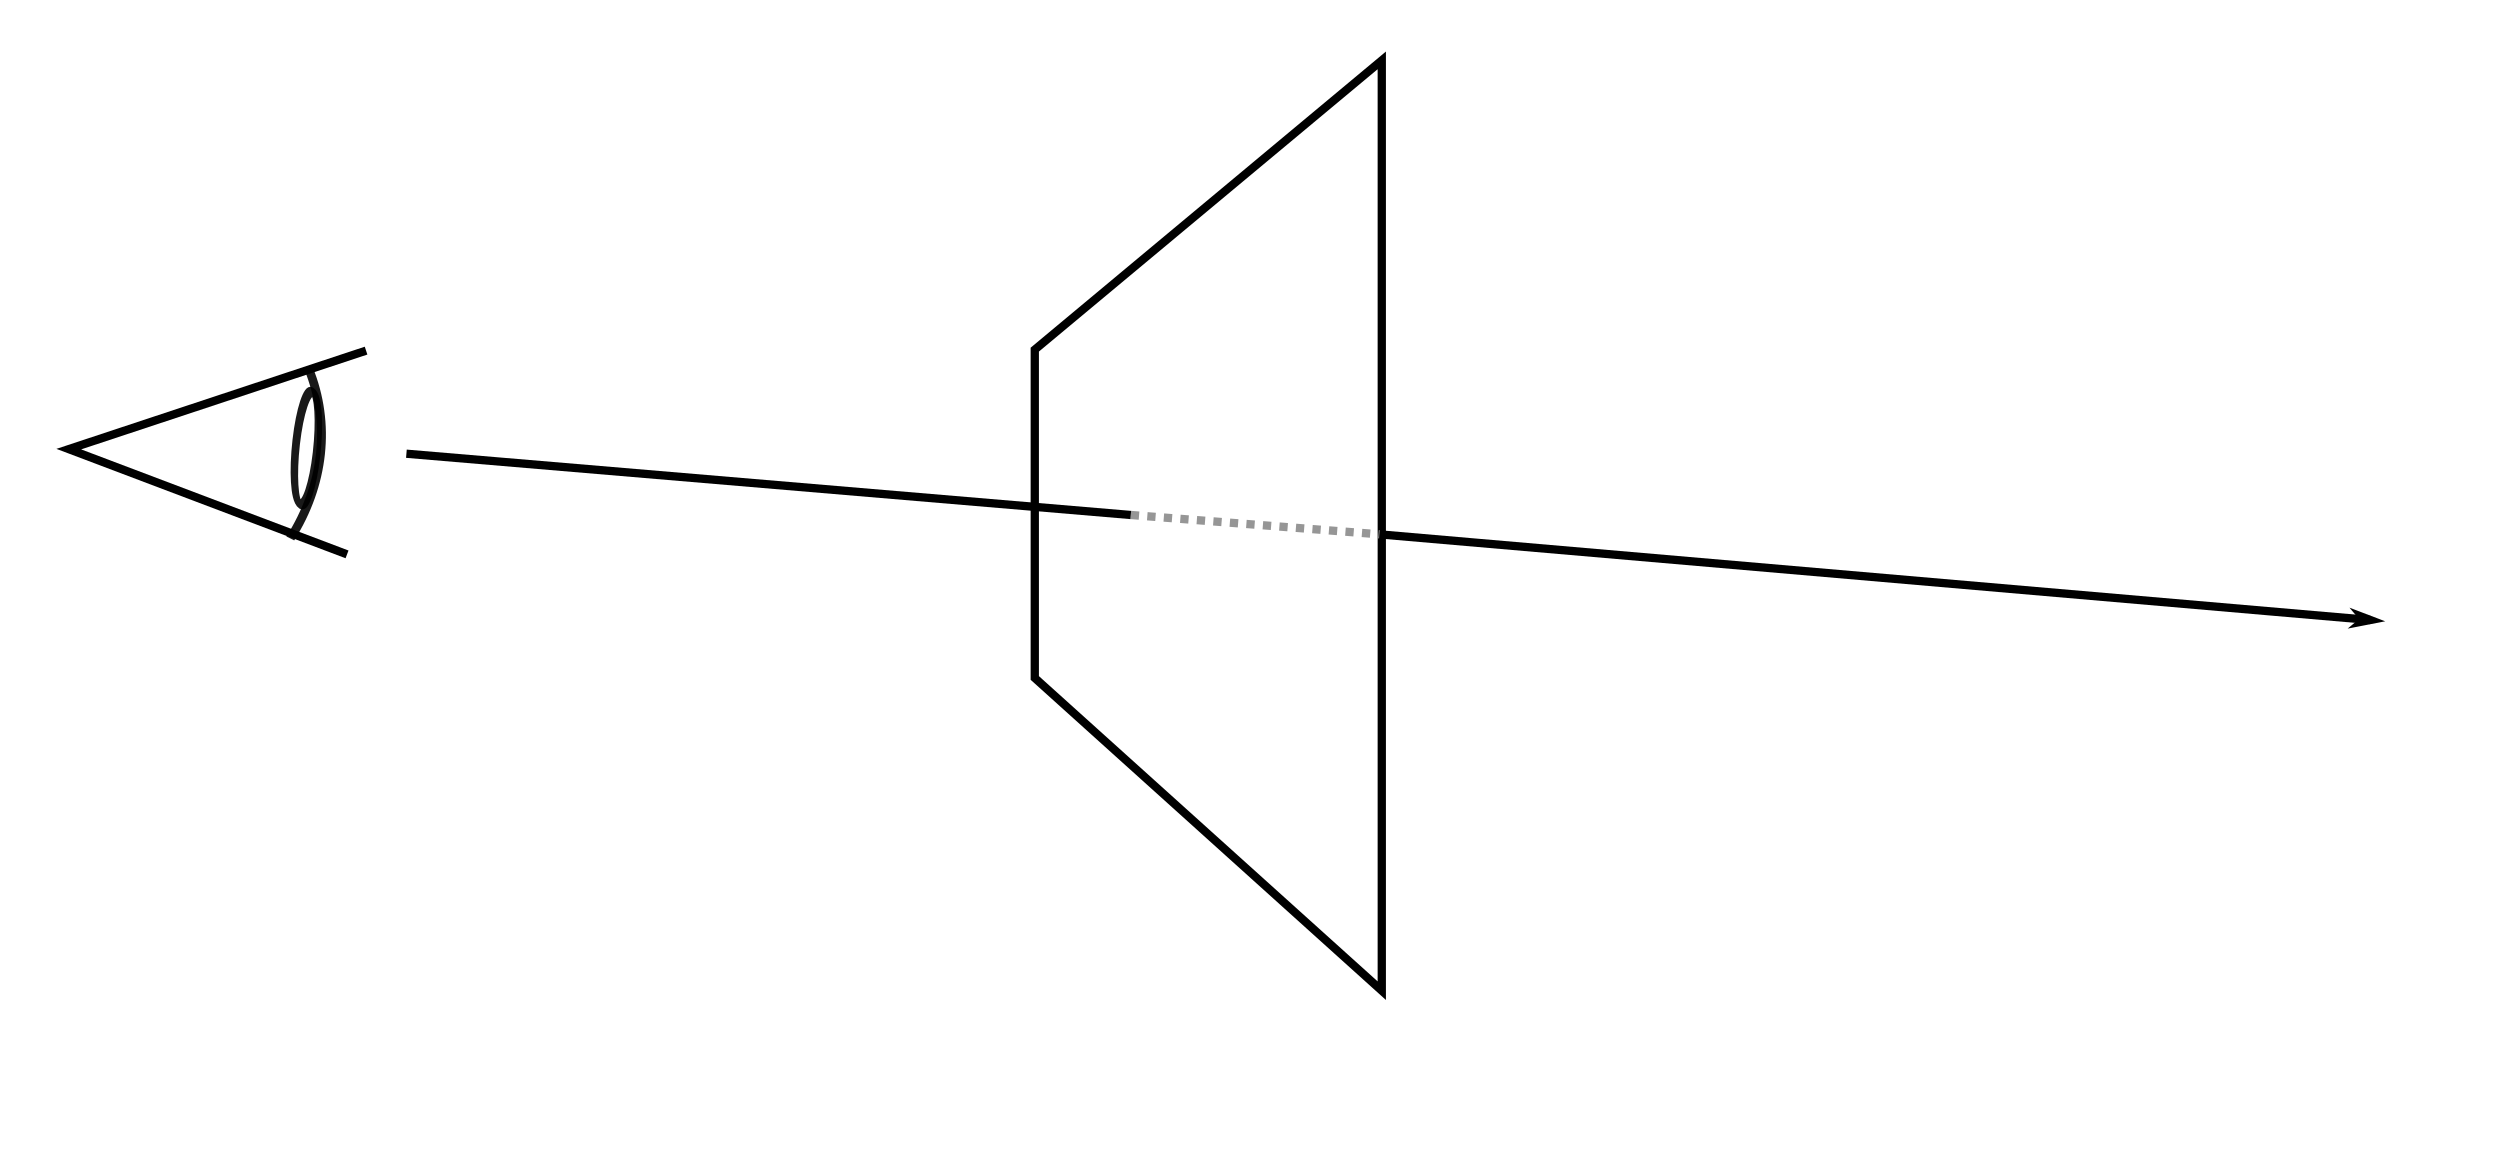
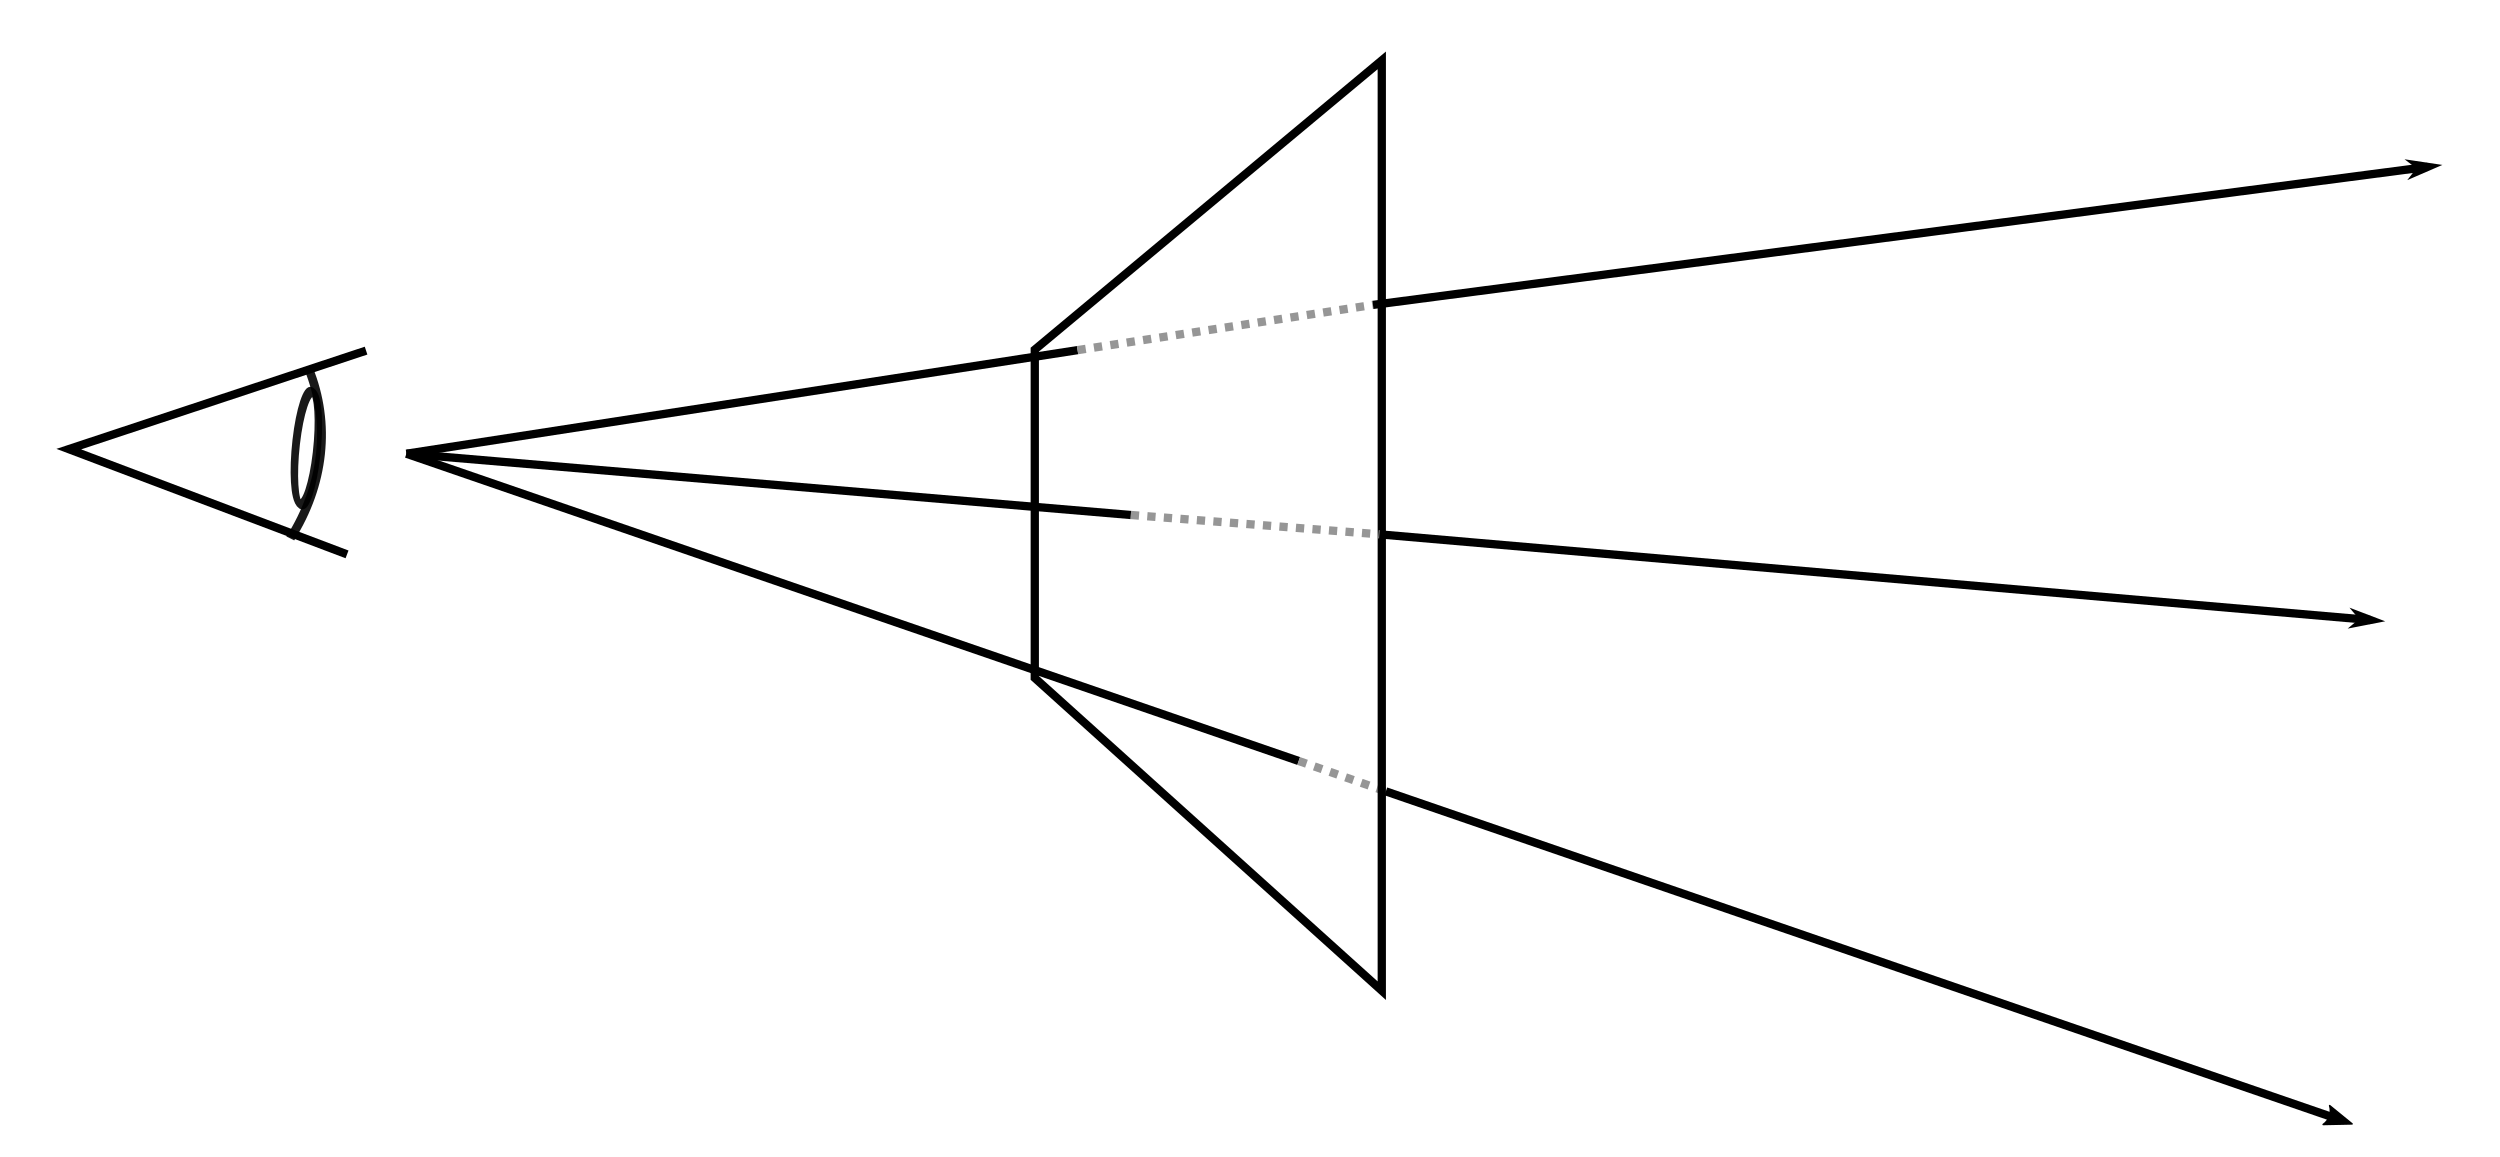
<svg xmlns="http://www.w3.org/2000/svg" width="80mm" height="37mm" viewBox="0 0 80 37" version="1.1" id="svg2658">
  <defs id="defs2652">
    <marker style="overflow:visible" id="marker3662" refX="0" refY="0" orient="auto">
      <path transform="matrix(-0.2,0,0,-0.2,-1.2,0)" style="fill:#000000;fill-opacity:1;fill-rule:evenodd;stroke:#000000;stroke-width:1pt;stroke-opacity:1" d="M 0,0 5,-5 -12.5,0 5,5 Z" id="path3660" />
    </marker>
    <marker orient="auto" refY="0" refX="0" id="Arrow2Send" style="overflow:visible">
      <path id="path3283" style="fill:#000000;fill-opacity:1;fill-rule:evenodd;stroke:#000000;stroke-width:0.625;stroke-linejoin:round;stroke-opacity:1" d="M 8.719,4.034 -2.207,0.016 8.719,-4.002 c -1.745,2.372 -1.735,5.617 -6e-7,8.035 z" transform="matrix(-0.3,0,0,-0.3,0.69,0)" />
    </marker>
+     <marker orient="auto" refY="0" refX="0" id="Arrow1Send" style="overflow:visible">
+       <path id="path3265" d="M 0,0 5,-5 -12.5,0 5,5 Z" style="fill:#000000;fill-opacity:1;fill-rule:evenodd;stroke:#000000;stroke-width:1pt;stroke-opacity:1" transform="matrix(-0.2,0,0,-0.2,-1.2,0)" />
+     </marker>
  </defs>
  <g id="layer1" transform="translate(0,-260)">
    <path style="fill:none;fill-opacity:1;stroke:#000000;stroke-width:0.266;stroke-miterlimit:4;stroke-dasharray:none;stroke-dashoffset:0;stroke-opacity:0.899" id="path4905" d="m -170.802,238.235 a 7.922,7.061 0 0 1 -4.019,4.345" transform="matrix(0.8477398,-0.5304122,0.6492387,0.7605847,0,0)" />
    <path style="fill:none;stroke:#000000;stroke-width:0.265;stroke-linecap:butt;stroke-linejoin:miter;stroke-miterlimit:4;stroke-dasharray:none;stroke-opacity:1" d="M 11.105,277.74 2.201,274.372 11.714,271.22" id="path4913" />
    <ellipse style="fill:none;fill-opacity:1;stroke:#000000;stroke-width:0.278;stroke-miterlimit:4;stroke-dasharray:none;stroke-dashoffset:0;stroke-opacity:0.899" id="path4915" cx="-252.438" cy="45.055" rx="1.808" ry="0.381" transform="matrix(0.1133673,-0.9935531,0.8527825,0.5222662,0,0)" />
+     <path style="fill:none;stroke:#000000;stroke-width:0.265;stroke-linecap:butt;stroke-linejoin:miter;stroke-miterlimit:4;stroke-dasharray:none;stroke-opacity:1" d="m 13.005,274.519 21.477,-3.315" id="path3219" />
+     <path style="fill:none;stroke:#000000;stroke-width:0.265;stroke-linecap:butt;stroke-linejoin:miter;stroke-opacity:1;stroke-miterlimit:4;stroke-dasharray:none" d="m 13.005,274.519 28.553,9.833" id="path3221" />
+     <path style="fill:none;stroke:#969696;stroke-width:0.265;stroke-linecap:butt;stroke-linejoin:miter;stroke-miterlimit:4;stroke-dasharray:0.265, 0.265;stroke-dashoffset:0;stroke-opacity:1" d="m 41.557,284.351 2.789,0.973" id="path3223" />
+     <path style="fill:none;stroke:#969696;stroke-width:0.265;stroke-linecap:butt;stroke-linejoin:miter;stroke-miterlimit:4;stroke-dasharray:0.265, 0.265;stroke-dashoffset:0;stroke-opacity:1" d="m 34.482,271.204 9.452,-1.447" id="path3225" />
+     <path style="fill:none;stroke:#000000;stroke-width:0.265;stroke-linecap:butt;stroke-linejoin:miter;stroke-opacity:1;marker-end:url(#Arrow1Send);stroke-miterlimit:4;stroke-dasharray:none" d="M 43.934,269.757 77.688,265.339" id="path3227" />
+     <path style="fill:none;stroke:#000000;stroke-width:0.265;stroke-linecap:butt;stroke-linejoin:miter;stroke-opacity:1;marker-end:url(#Arrow2Send);stroke-miterlimit:4;stroke-dasharray:none" d="m 44.347,285.324 30.58,10.525" id="path3229" />
    <path style="fill:none;stroke:#000000;stroke-width:0.265;stroke-linecap:butt;stroke-linejoin:miter;stroke-opacity:1;stroke-miterlimit:4;stroke-dasharray:none" d="m 33.113,271.188 11.104,-9.256 v 29.77 l -11.104,-10.007 z" id="path3217" />
    <path style="fill:none;stroke:#000000;stroke-width:0.265;stroke-linecap:butt;stroke-linejoin:miter;stroke-miterlimit:4;stroke-dasharray:none;stroke-opacity:1;marker-end:url(#marker3662)" d="m 44.14,277.099 31.716,2.742" id="path3648" />
    <path style="fill:none;stroke:#969696;stroke-width:0.265;stroke-linecap:butt;stroke-linejoin:miter;stroke-miterlimit:4;stroke-dasharray:0.265, 0.265;stroke-dashoffset:0;stroke-opacity:1" d="m 36.185,276.479 7.955,0.619" id="path3650" />
    <path style="fill:none;stroke:#000000;stroke-width:0.265;stroke-linecap:butt;stroke-linejoin:miter;stroke-opacity:1;stroke-miterlimit:4;stroke-dasharray:none" d="m 13.005,274.519 23.18,1.961" id="path3652" />
  </g>
</svg>
